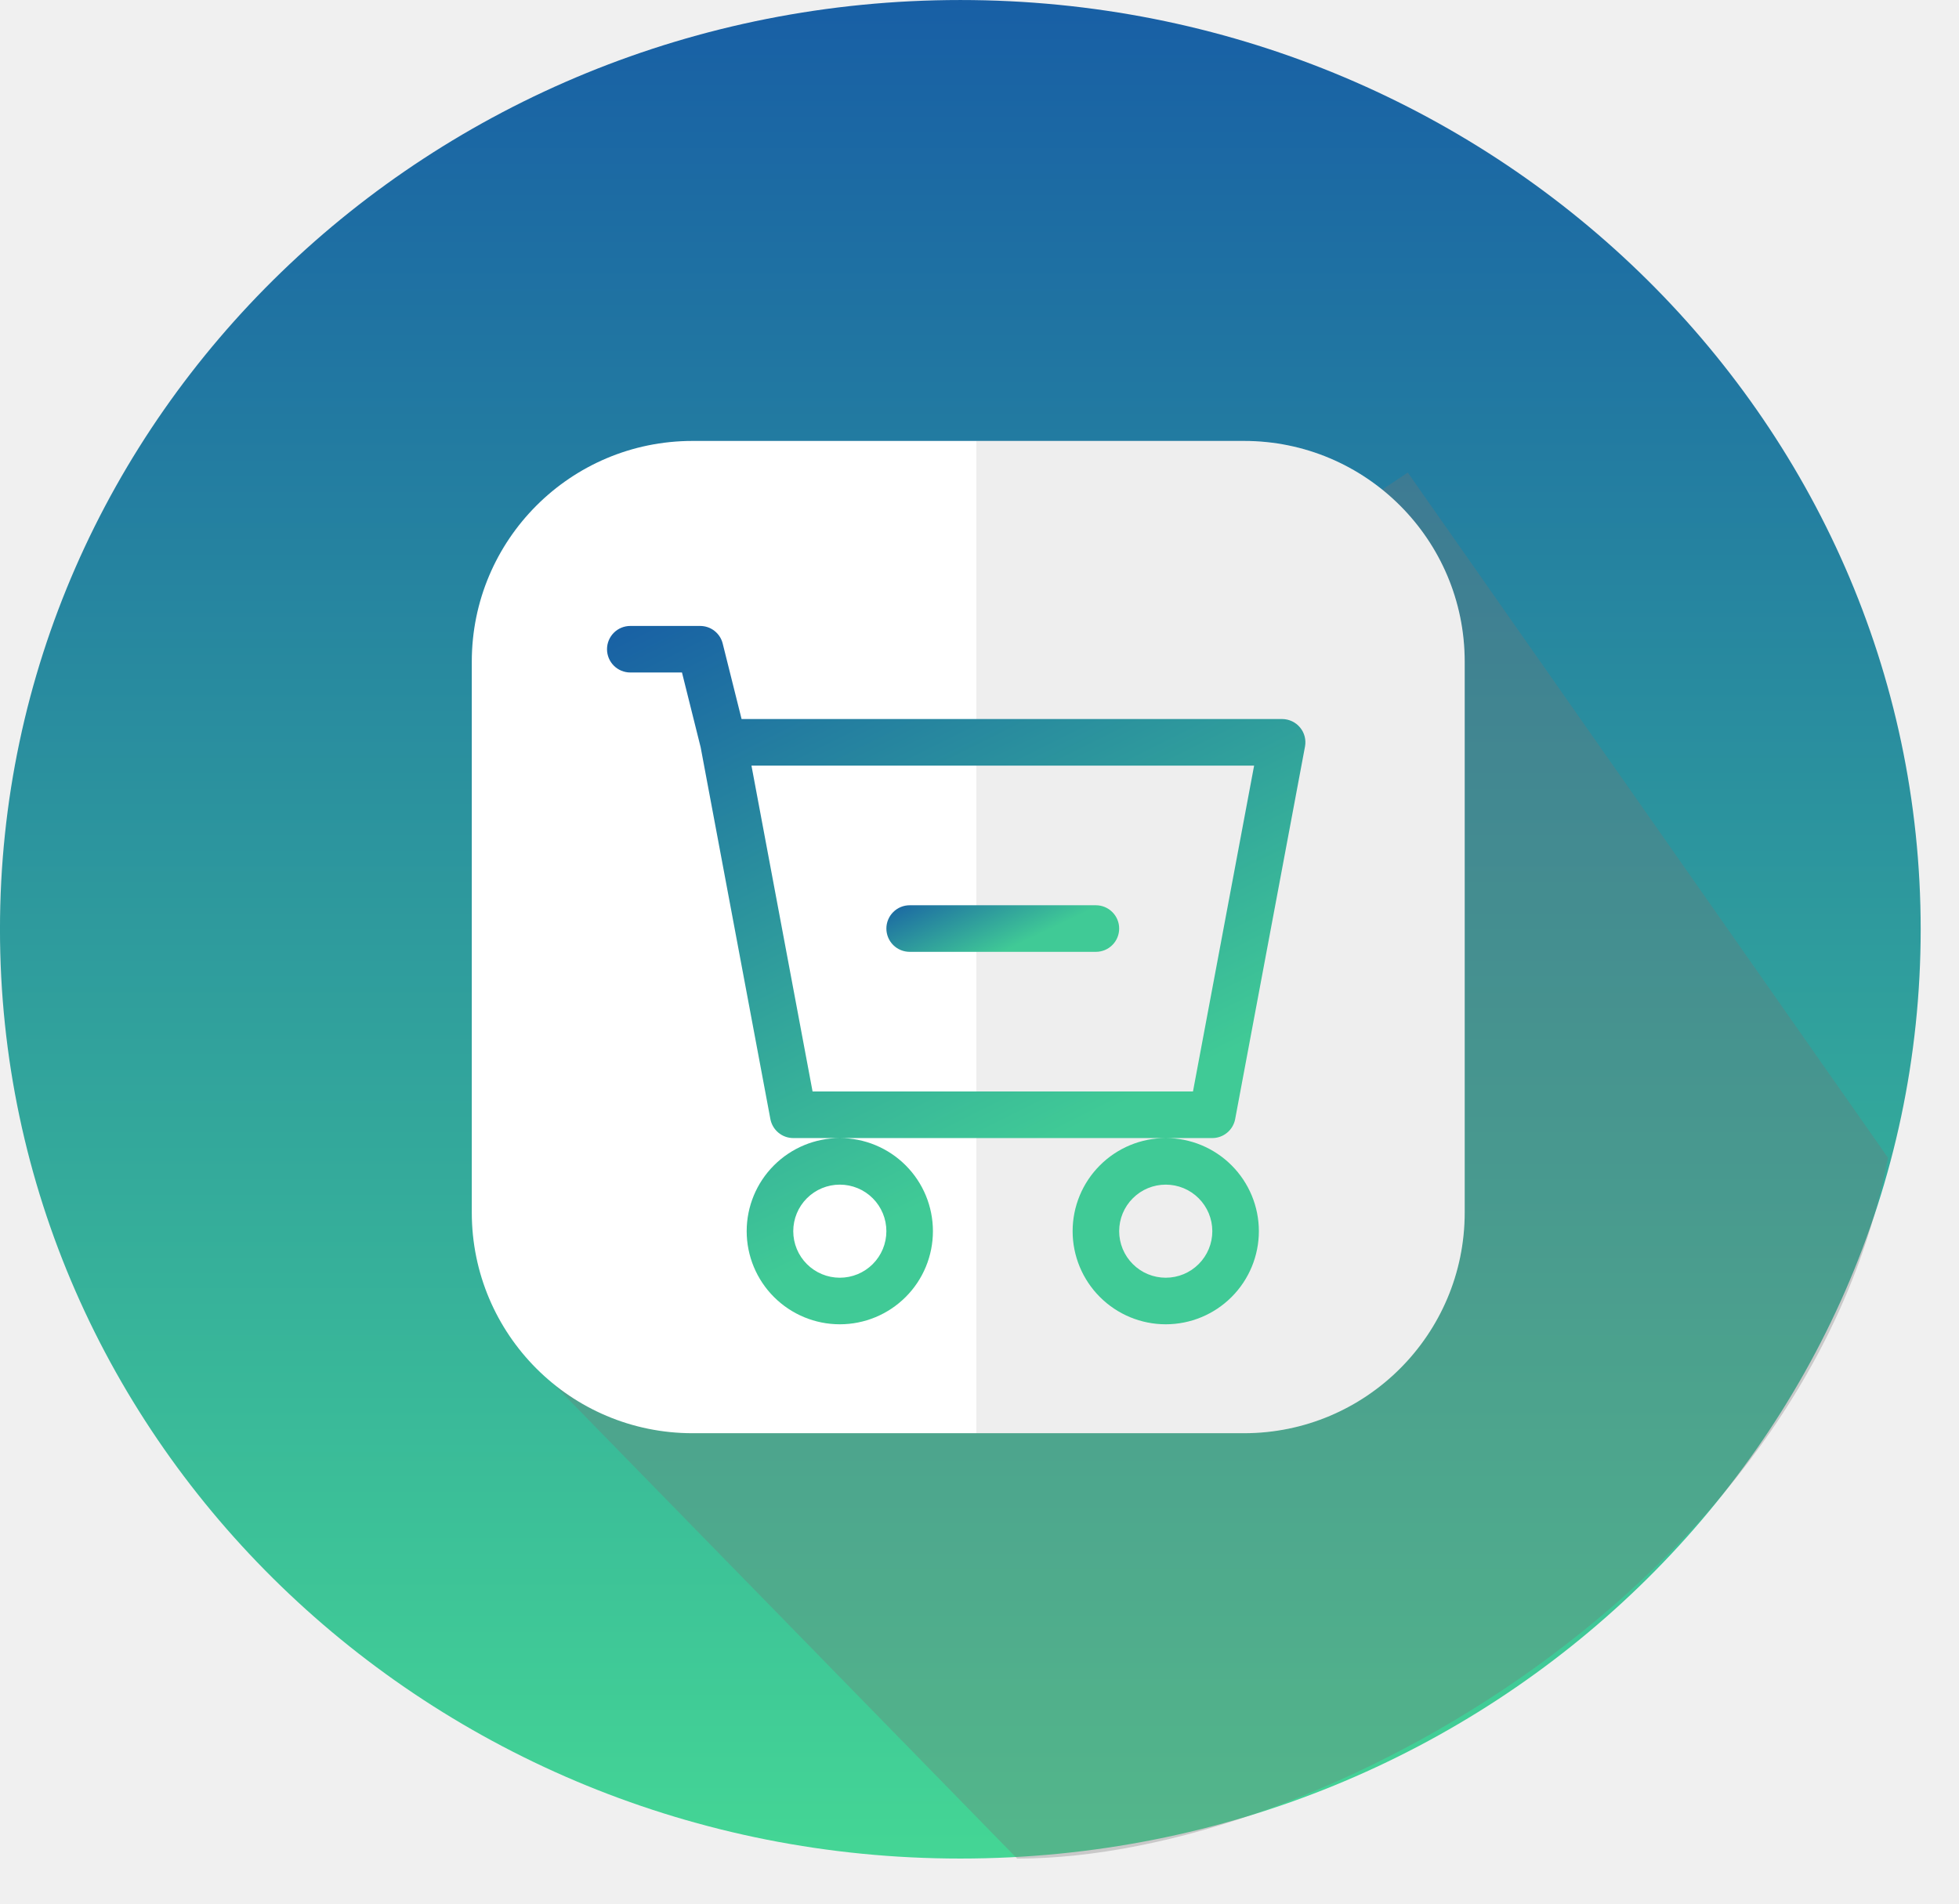
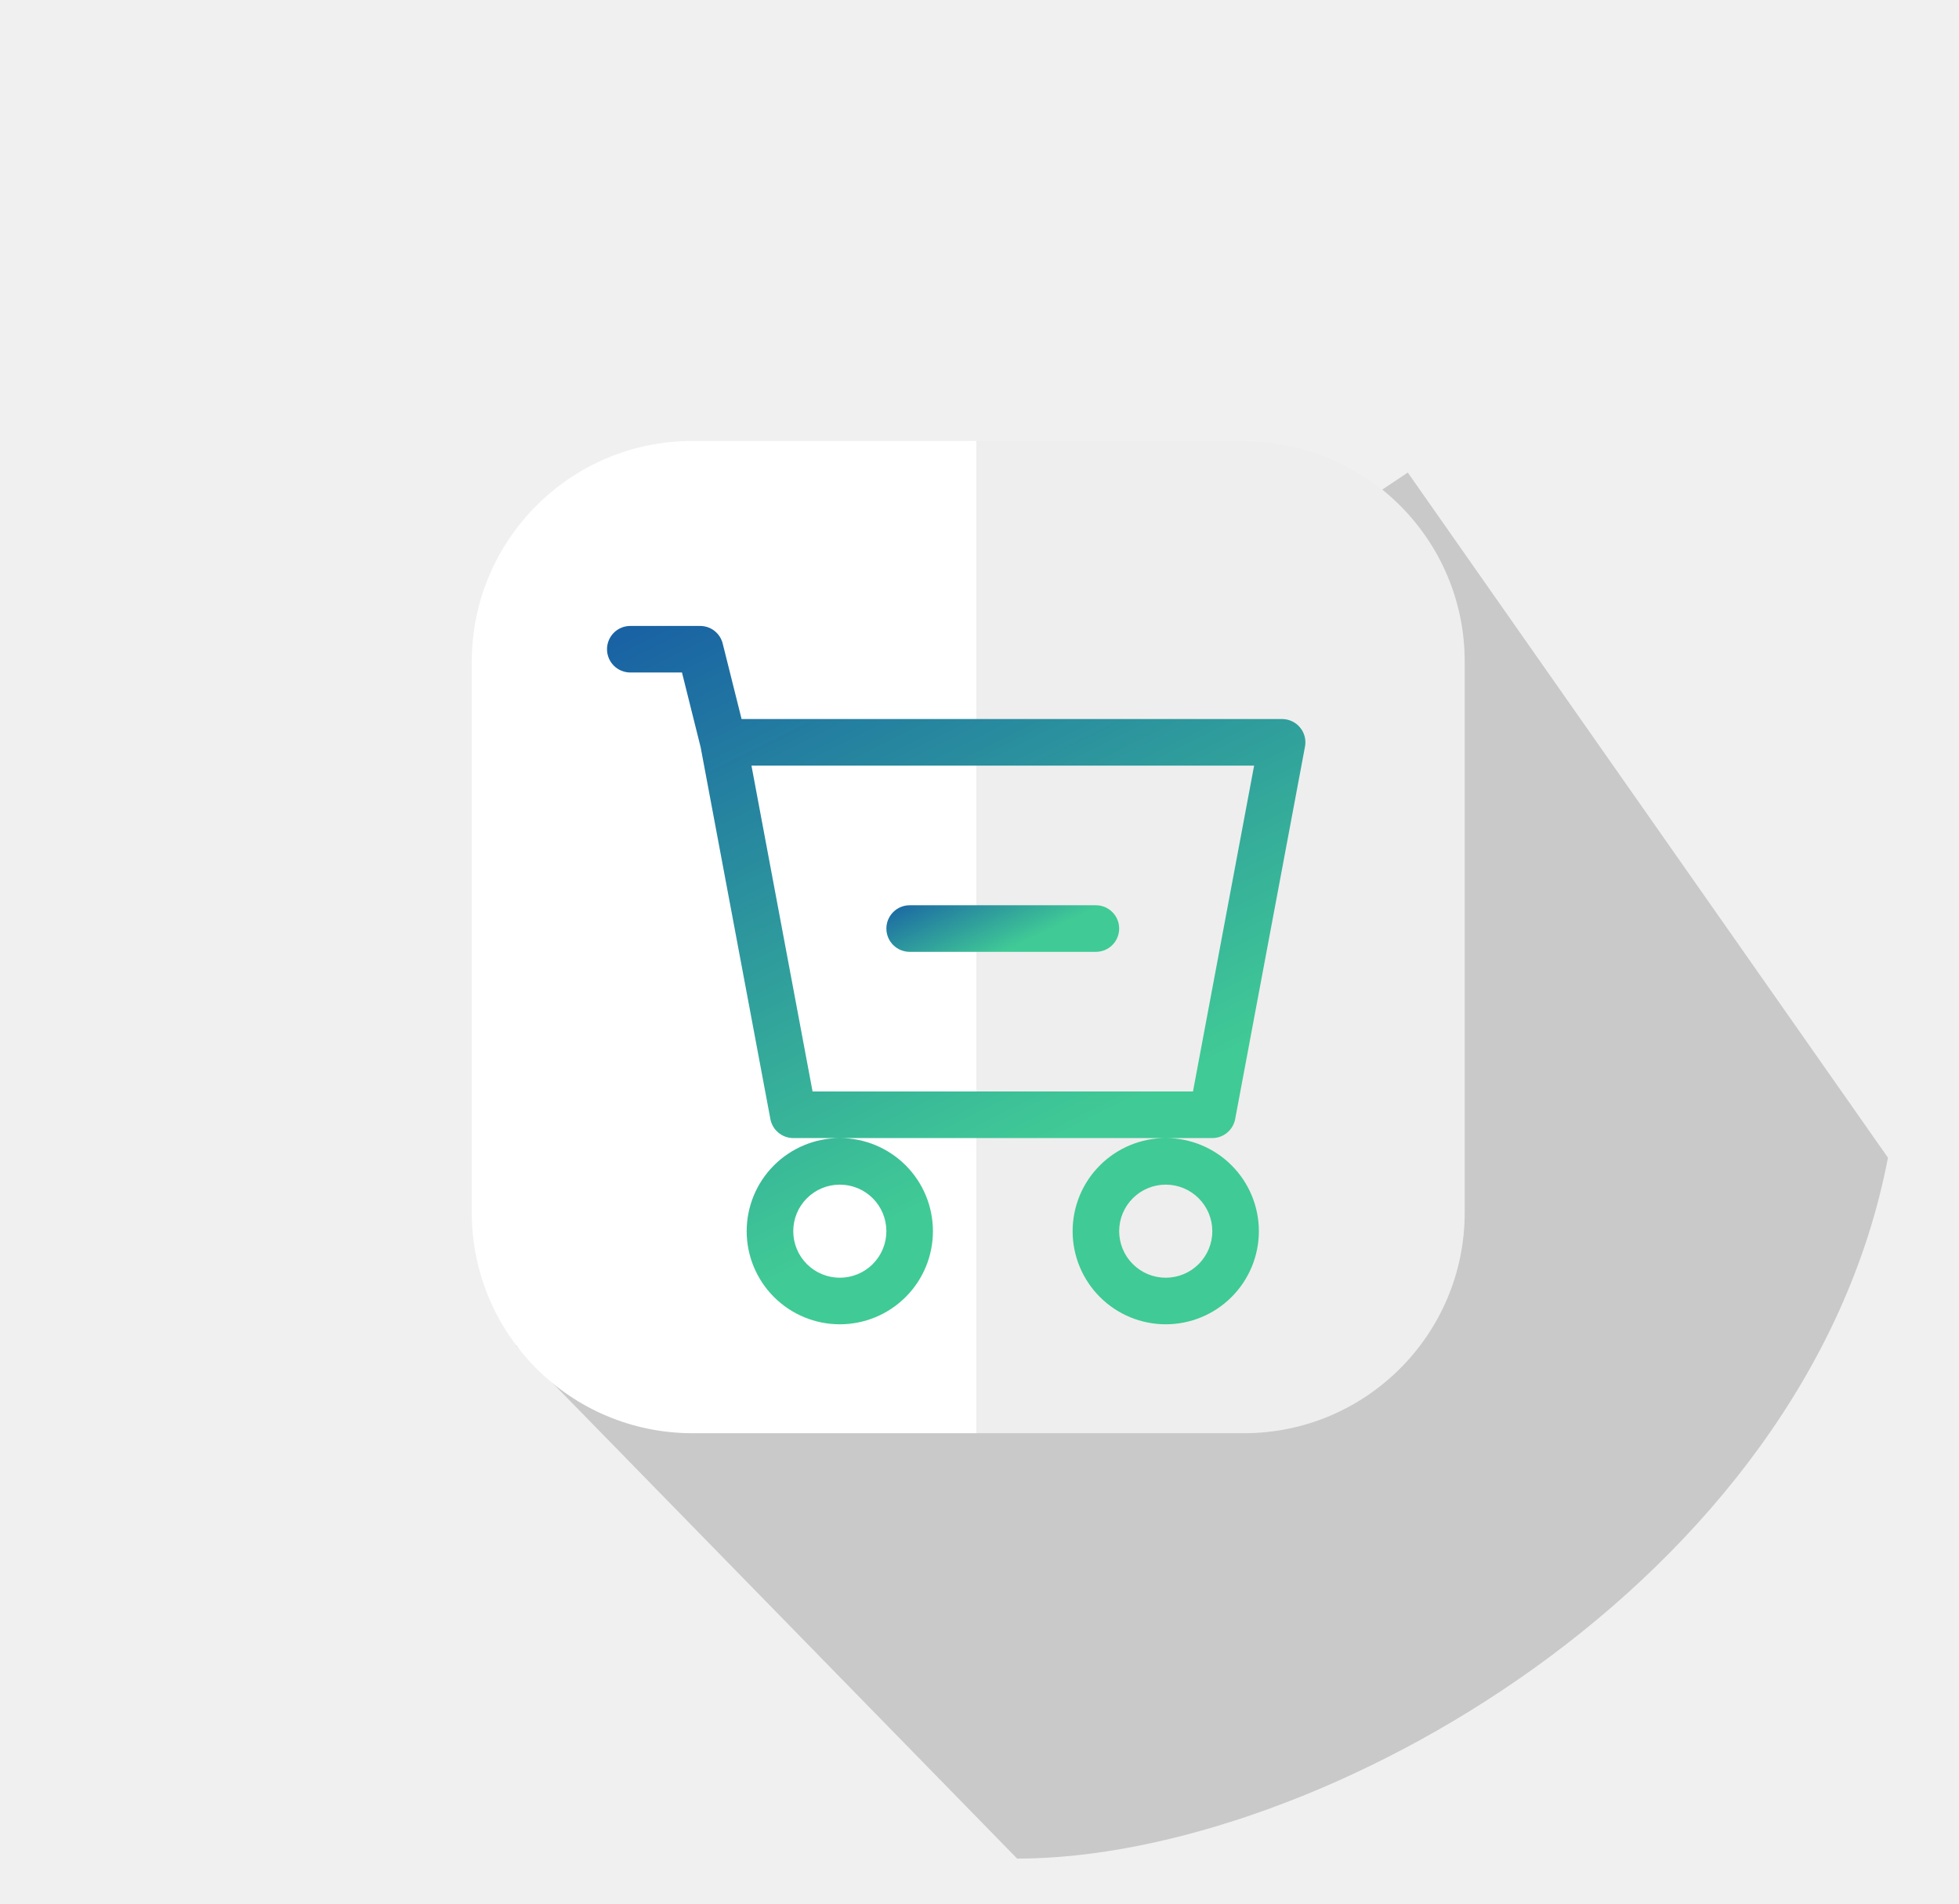
<svg xmlns="http://www.w3.org/2000/svg" width="71" height="69" viewBox="0 0 71 69" fill="none">
  <ellipse cx="34.806" cy="33.682" rx="34.806" ry="33.682" transform="rotate(-180 34.8056 33.6823)" fill="url(#paint0_linear_247_1104)" />
  <path d="M51.022 17.128L68.425 41.961C65.478 57.375 47.777 67.366 36.864 67.366L18.698 48.768L34.514 38.54L27.522 32.826L51.022 17.128Z" fill="#767676" fill-opacity="0.32" />
  <rect x="17.099" y="15.982" width="35.986" height="35.966" rx="8" fill="white" />
  <path d="M35.387 15.984H45.085C49.503 15.984 53.085 19.566 53.085 23.984V43.95C53.085 48.369 49.503 51.95 45.085 51.95H35.387V15.984Z" fill="#494949" fill-opacity="0.09" />
  <g clip-path="url(#clip0_247_1104)">
    <path d="M32.969 32.812C32.745 32.812 32.53 32.901 32.372 33.06C32.214 33.218 32.125 33.432 32.125 33.656C32.125 33.88 32.214 34.095 32.372 34.253C32.53 34.411 32.745 34.5 32.969 34.5H39.719C39.943 34.5 40.157 34.411 40.315 34.253C40.474 34.095 40.562 33.88 40.562 33.656C40.562 33.432 40.474 33.218 40.315 33.06C40.157 32.901 39.943 32.812 39.719 32.812H32.969Z" fill="url(#paint1_linear_247_1104)" />
    <path d="M22.844 22.688C22.62 22.688 22.405 22.776 22.247 22.935C22.089 23.093 22 23.308 22 23.531C22 23.755 22.089 23.97 22.247 24.128C22.405 24.286 22.62 24.375 22.844 24.375H24.717L25.394 27.087L27.921 40.562C27.958 40.755 28.06 40.929 28.212 41.055C28.363 41.181 28.553 41.25 28.75 41.25H30.438C29.542 41.25 28.684 41.606 28.051 42.239C27.418 42.871 27.062 43.73 27.062 44.625C27.062 45.52 27.418 46.379 28.051 47.011C28.684 47.644 29.542 48 30.438 48C31.333 48 32.191 47.644 32.824 47.011C33.457 46.379 33.812 45.52 33.812 44.625C33.812 43.73 33.457 42.871 32.824 42.239C32.191 41.606 31.333 41.25 30.438 41.25H42.25C41.355 41.25 40.496 41.606 39.864 42.239C39.231 42.871 38.875 43.73 38.875 44.625C38.875 45.52 39.231 46.379 39.864 47.011C40.496 47.644 41.355 48 42.25 48C43.145 48 44.004 47.644 44.636 47.011C45.269 46.379 45.625 45.52 45.625 44.625C45.625 43.73 45.269 42.871 44.636 42.239C44.004 41.606 43.145 41.25 42.25 41.25H43.938C44.134 41.25 44.325 41.181 44.476 41.055C44.627 40.929 44.73 40.755 44.766 40.562L47.297 27.061C47.32 26.94 47.316 26.814 47.285 26.695C47.254 26.575 47.197 26.463 47.117 26.368C47.038 26.272 46.939 26.195 46.827 26.143C46.715 26.09 46.593 26.063 46.469 26.062H26.877L26.193 23.327C26.148 23.144 26.043 22.982 25.894 22.866C25.746 22.75 25.563 22.688 25.375 22.688H22.844ZM29.45 39.562L27.235 27.75H45.453L43.237 39.562H29.45V39.562ZM32.125 44.625C32.125 45.073 31.947 45.502 31.631 45.818C31.314 46.135 30.885 46.312 30.438 46.312C29.99 46.312 29.561 46.135 29.244 45.818C28.928 45.502 28.75 45.073 28.75 44.625C28.75 44.177 28.928 43.748 29.244 43.432C29.561 43.115 29.99 42.938 30.438 42.938C30.885 42.938 31.314 43.115 31.631 43.432C31.947 43.748 32.125 44.177 32.125 44.625V44.625ZM43.938 44.625C43.938 45.073 43.76 45.502 43.443 45.818C43.127 46.135 42.698 46.312 42.25 46.312C41.802 46.312 41.373 46.135 41.057 45.818C40.74 45.502 40.562 45.073 40.562 44.625C40.562 44.177 40.74 43.748 41.057 43.432C41.373 43.115 41.802 42.938 42.25 42.938C42.698 42.938 43.127 43.115 43.443 43.432C43.76 43.748 43.938 44.177 43.938 44.625V44.625Z" fill="url(#paint2_linear_247_1104)" />
  </g>
  <defs>
-     <linearGradient id="paint0_linear_247_1104" x1="34.806" y1="-0" x2="34.806" y2="67.365" gradientUnits="userSpaceOnUse">
+     <linearGradient id="paint0_linear_247_110" x1="34.806" y1="-0" x2="34.806" y2="67.365" gradientUnits="userSpaceOnUse">
      <stop stop-color="#44D695" />
      <stop offset="1" stop-color="#185FA5" />
    </linearGradient>
    <linearGradient id="paint1_linear_247_1104" x1="34.886" y1="31.432" x2="36.344" y2="34.5" gradientUnits="userSpaceOnUse">
      <stop stop-color="#1962A4" />
      <stop offset="1" stop-color="#40CA96" />
    </linearGradient>
    <linearGradient id="paint2_linear_247_1104" x1="22.921" y1="22.841" x2="33.352" y2="43.705" gradientUnits="userSpaceOnUse">
      <stop stop-color="#1962A4" />
      <stop offset="1" stop-color="#40CA96" />
    </linearGradient>
    <clipPath id="clip0_247_1104">
      <rect width="27" height="27" fill="white" transform="translate(22 21)" />
    </clipPath>
  </defs>
</svg>
